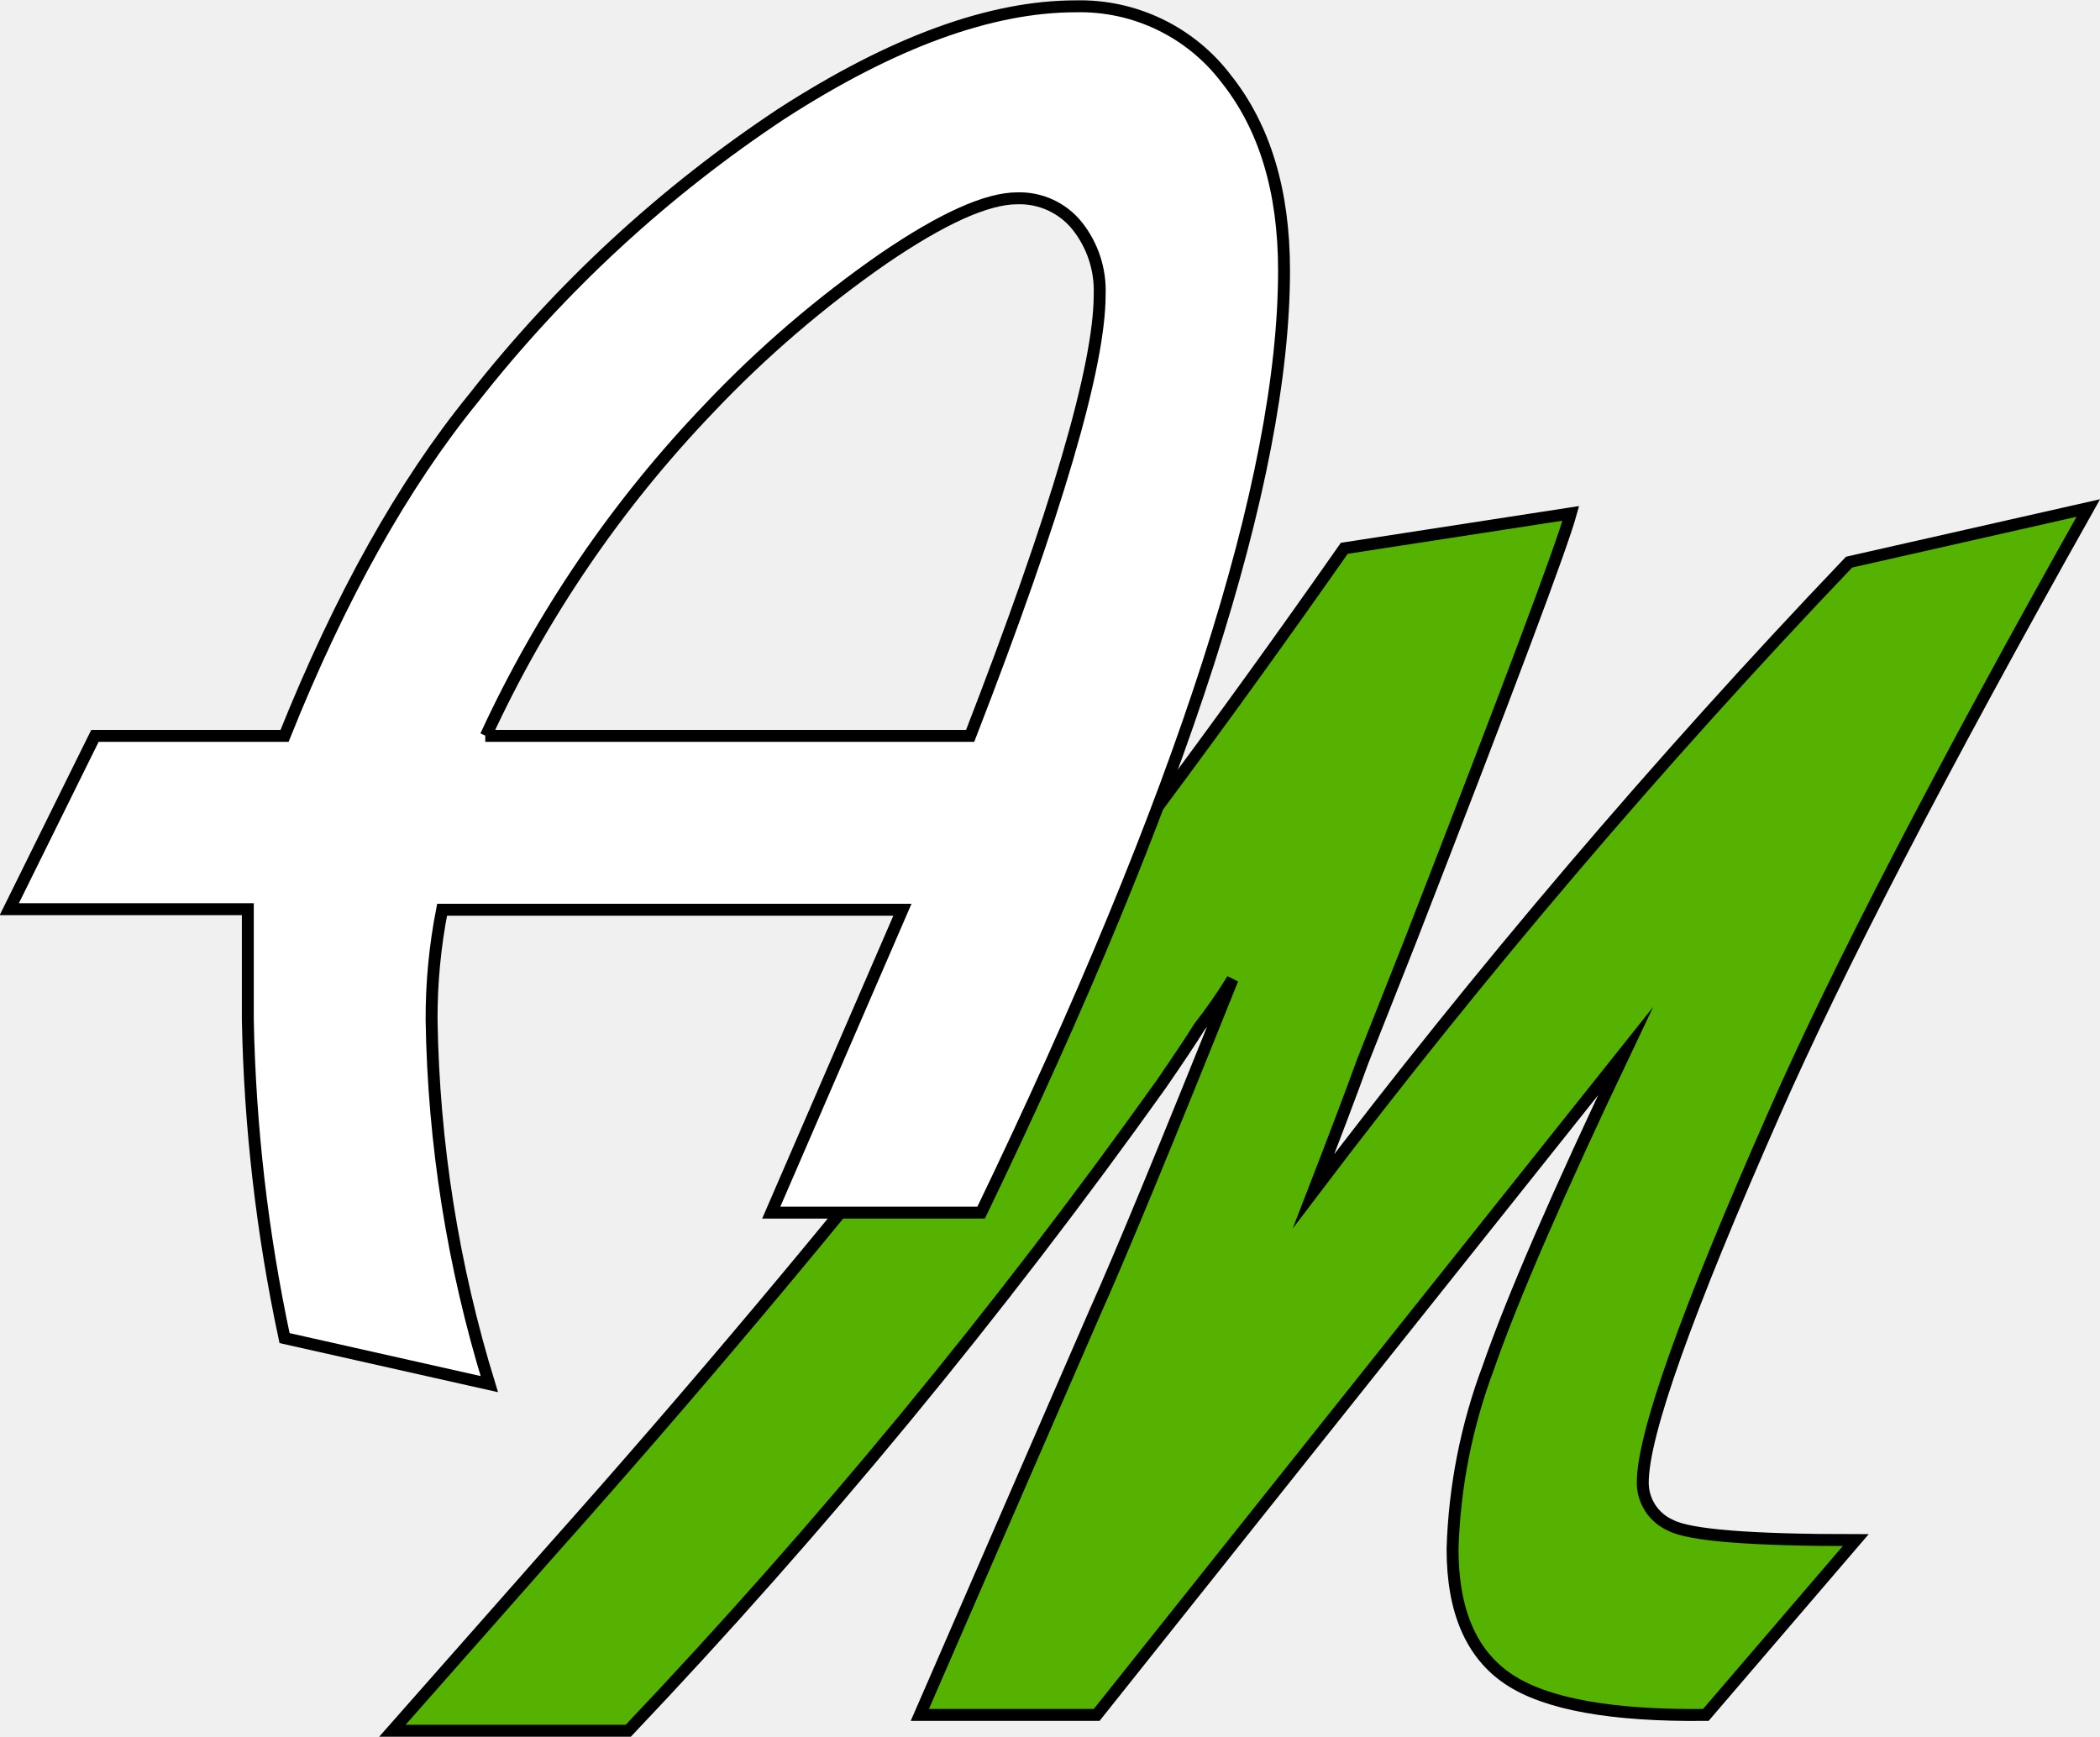
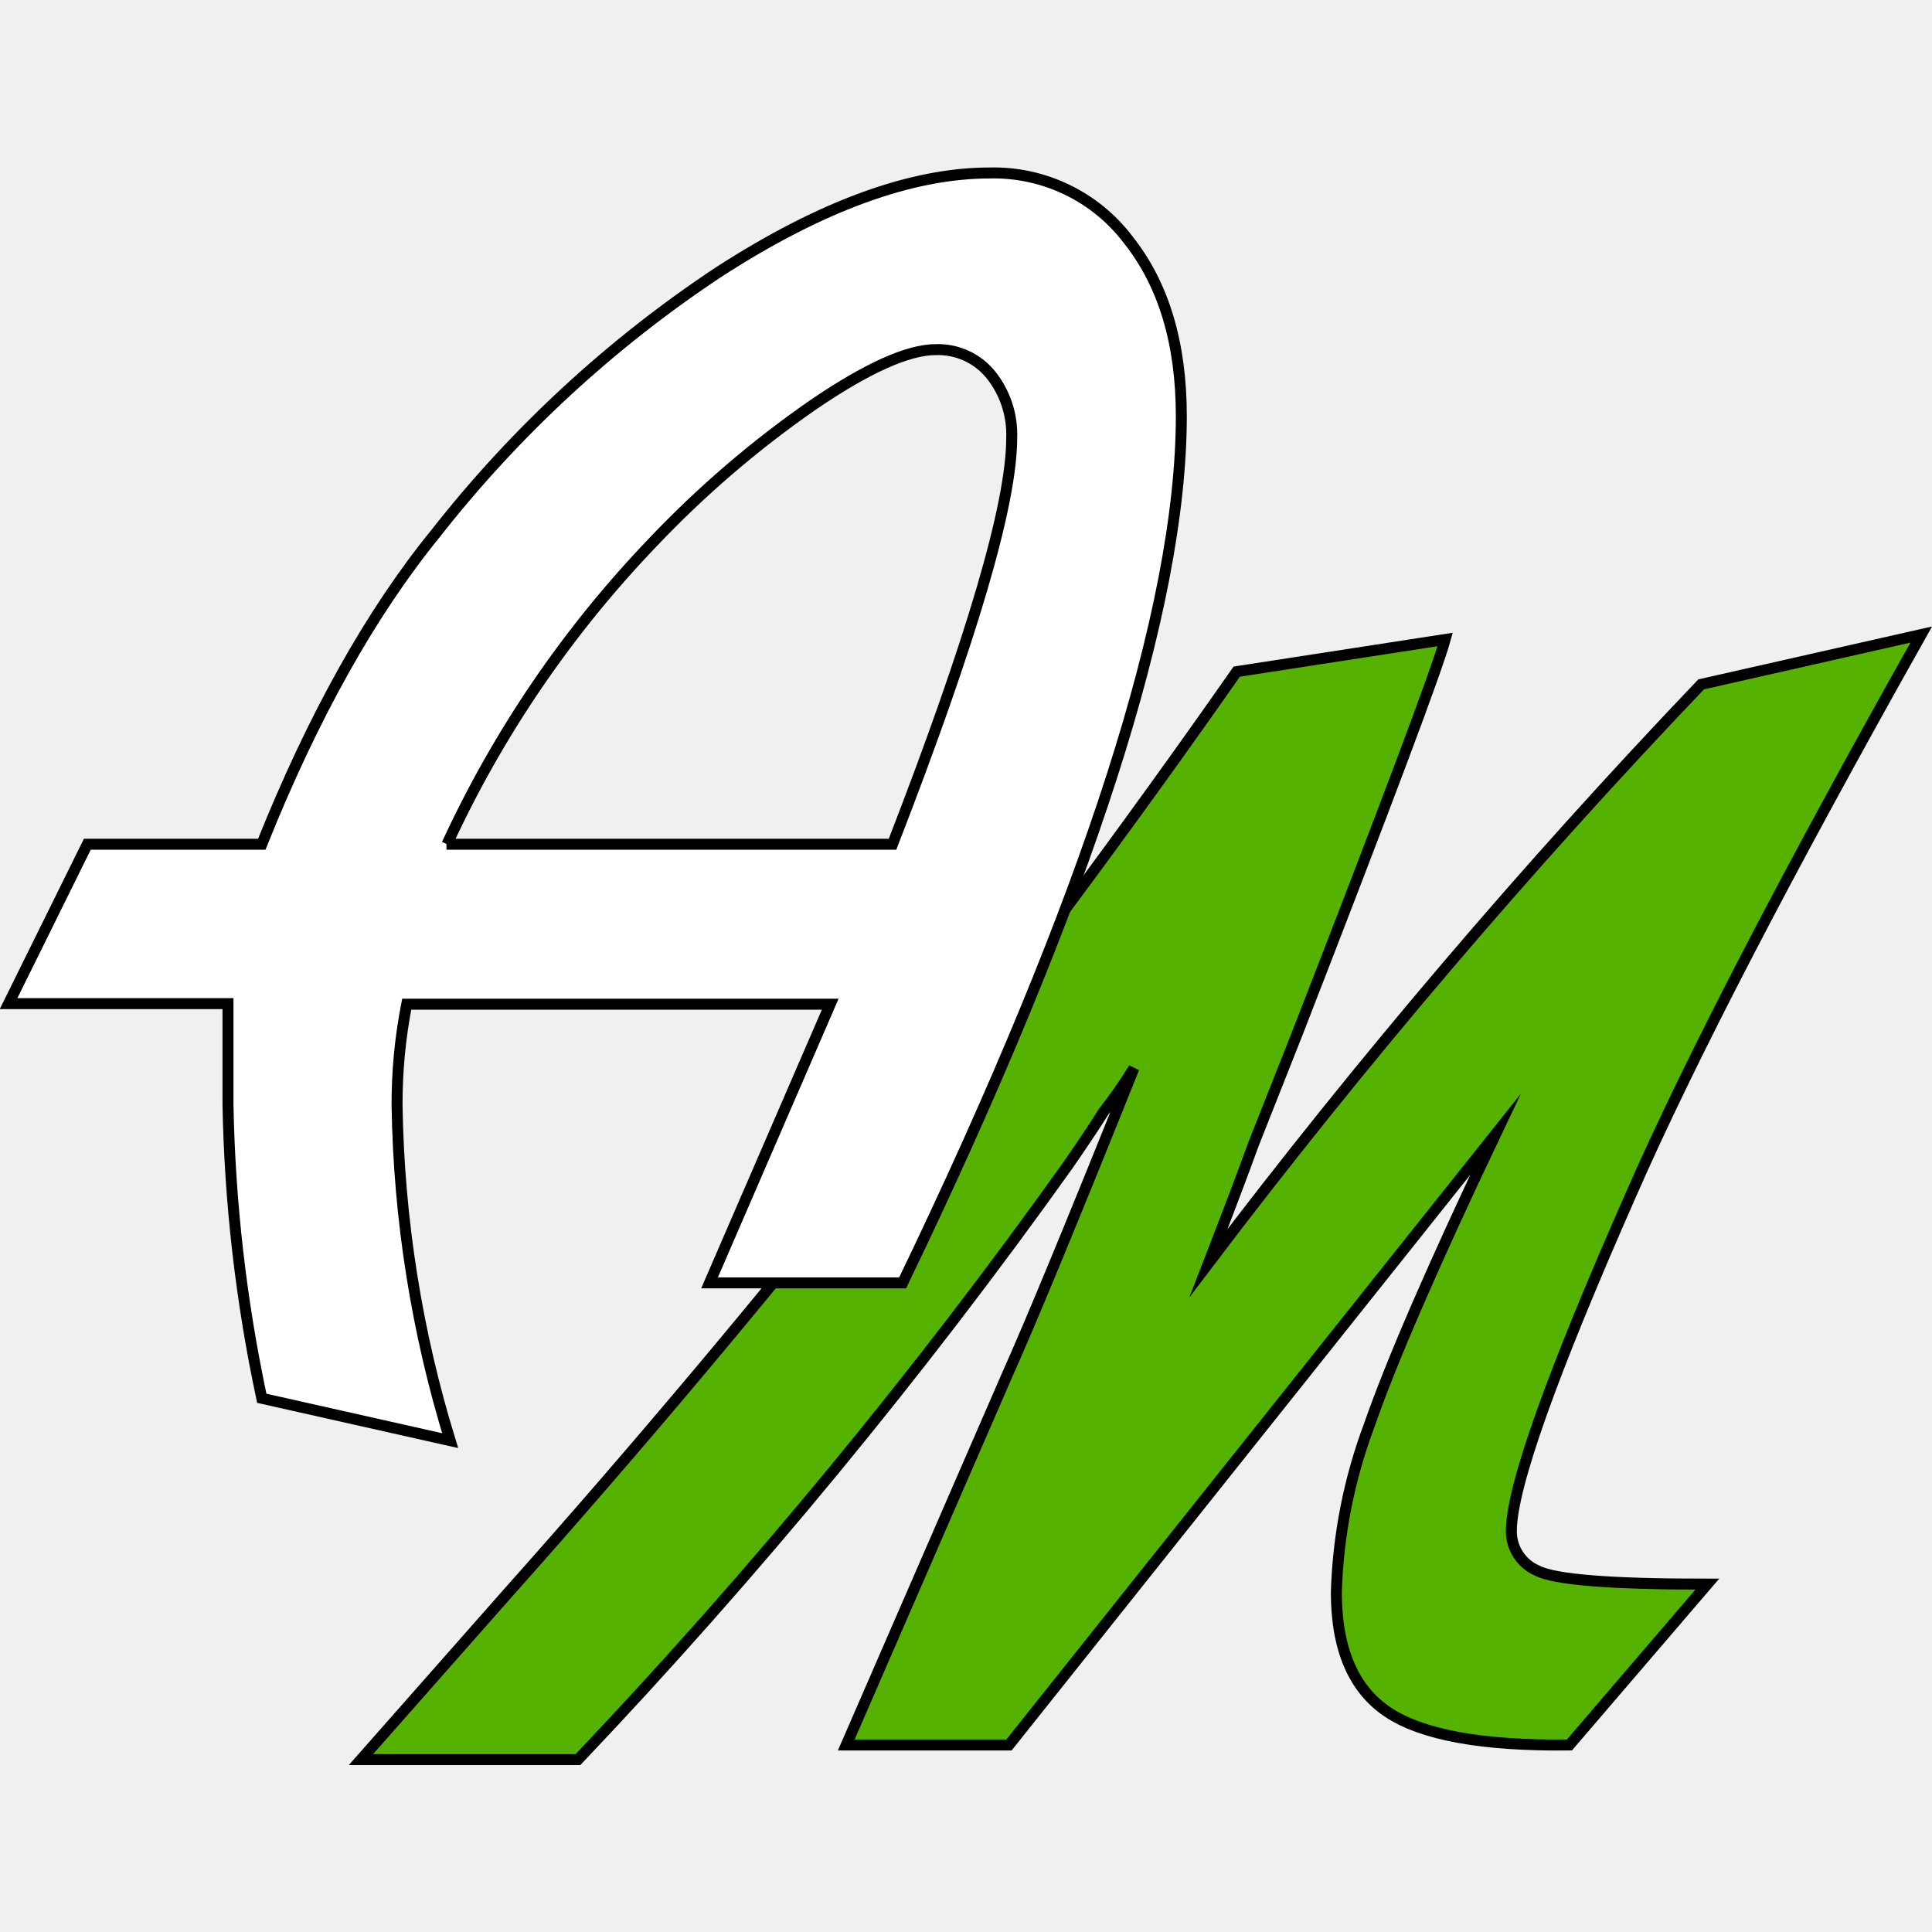
- <svg xmlns="http://www.w3.org/2000/svg" id="Layer_1" data-name="Layer 1" viewBox="0 0 176.09 145.62">
+ <svg xmlns="http://www.w3.org/2000/svg" id="Layer_1" data-name="Layer 1" viewBox="0 0 176.09 145.62" height="176" width="176">
  <defs>
    <style>.cls-1{fill:#55b200;}.cls-1,.cls-2{stroke:#000;stroke-miterlimit:10;}.cls-2{fill:#fff;}</style>
  </defs>
  <path class="cls-1" d="M1027.09,514.33l20.06-4.54q-18.45,32.81-26.36,50.82-11,24.9-11,30.9a3.9,3.9,0,0,0,2.34,3.59q2.34,1.25,15.52,1.24L1015.08,611q-11.86.14-16.55-3t-4.69-10.91a47.25,47.25,0,0,1,3-15.23q3-8.64,11.5-26.51L964,611H949.17l14.65-33.69q3.22-7.17,11.57-28a42.81,42.81,0,0,1-2.78,4q-1,1.61-3.22,4.83a502.52,502.52,0,0,1-44.67,54.19H904.94l13.18-14.94a914.28,914.28,0,0,0,66.64-84.22l19-2.93q-1.17,4.25-13.47,35.88l-4,10.11q-1.32,3.66-4.1,10.84A610.68,610.68,0,0,1,1027.09,514.33Z" transform="translate(-872.04 -467.19)" />
  <path class="cls-2" d="M880,528.9H895.9q7-17.47,15.85-28.33a109.91,109.91,0,0,1,25.84-23.85q13.95-9,24.66-9a15.38,15.38,0,0,1,12.62,6.09q4.84,6.09,4.84,16.07,0,26.28-25.4,79H936.71l11-25.4H909.11a47.12,47.12,0,0,0-.88,9.25,109.55,109.55,0,0,0,4.84,30.53L895.9,579.4a140.62,140.62,0,0,1-3.08-26.72v-9.25h-20Zm32.73,0h40.66q10.86-28,10.86-37a8.72,8.72,0,0,0-1.91-5.8,6.2,6.2,0,0,0-5-2.28q-3.82,0-11.23,5.06a93.67,93.67,0,0,0-14.61,12.55A100.51,100.51,0,0,0,912.78,528.9Z" transform="translate(-872.04 -467.19)" />
</svg>
